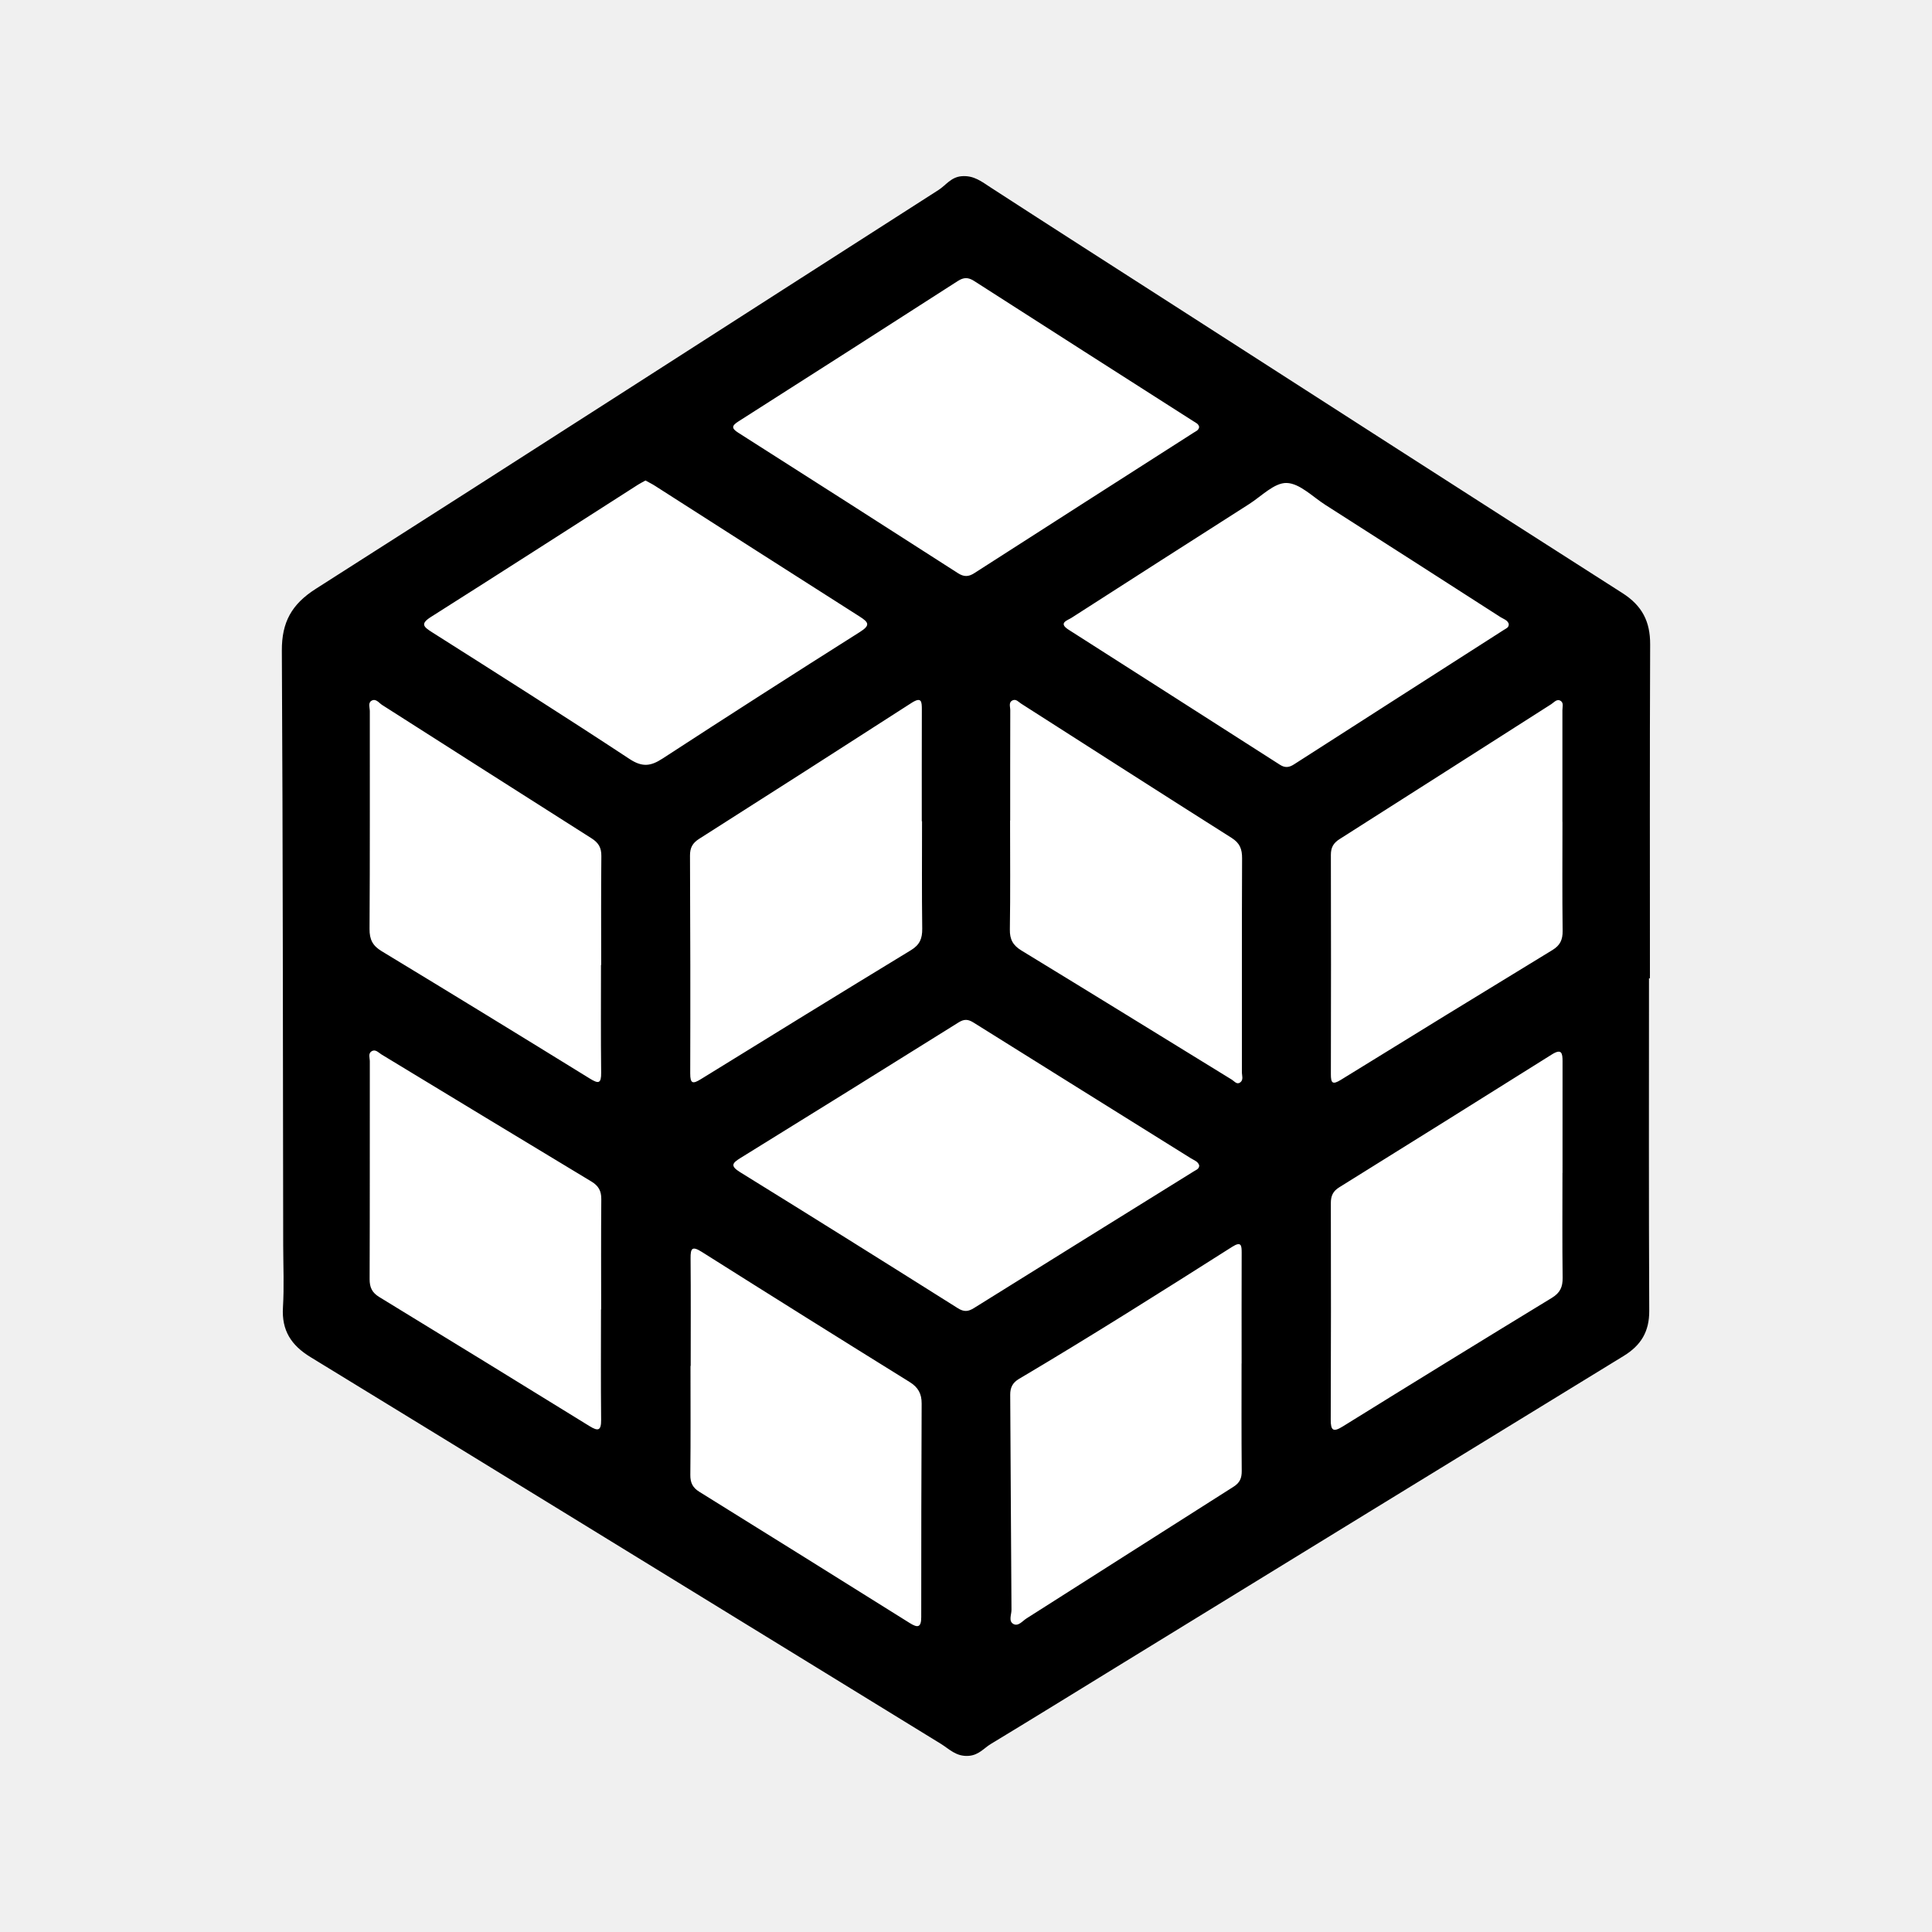
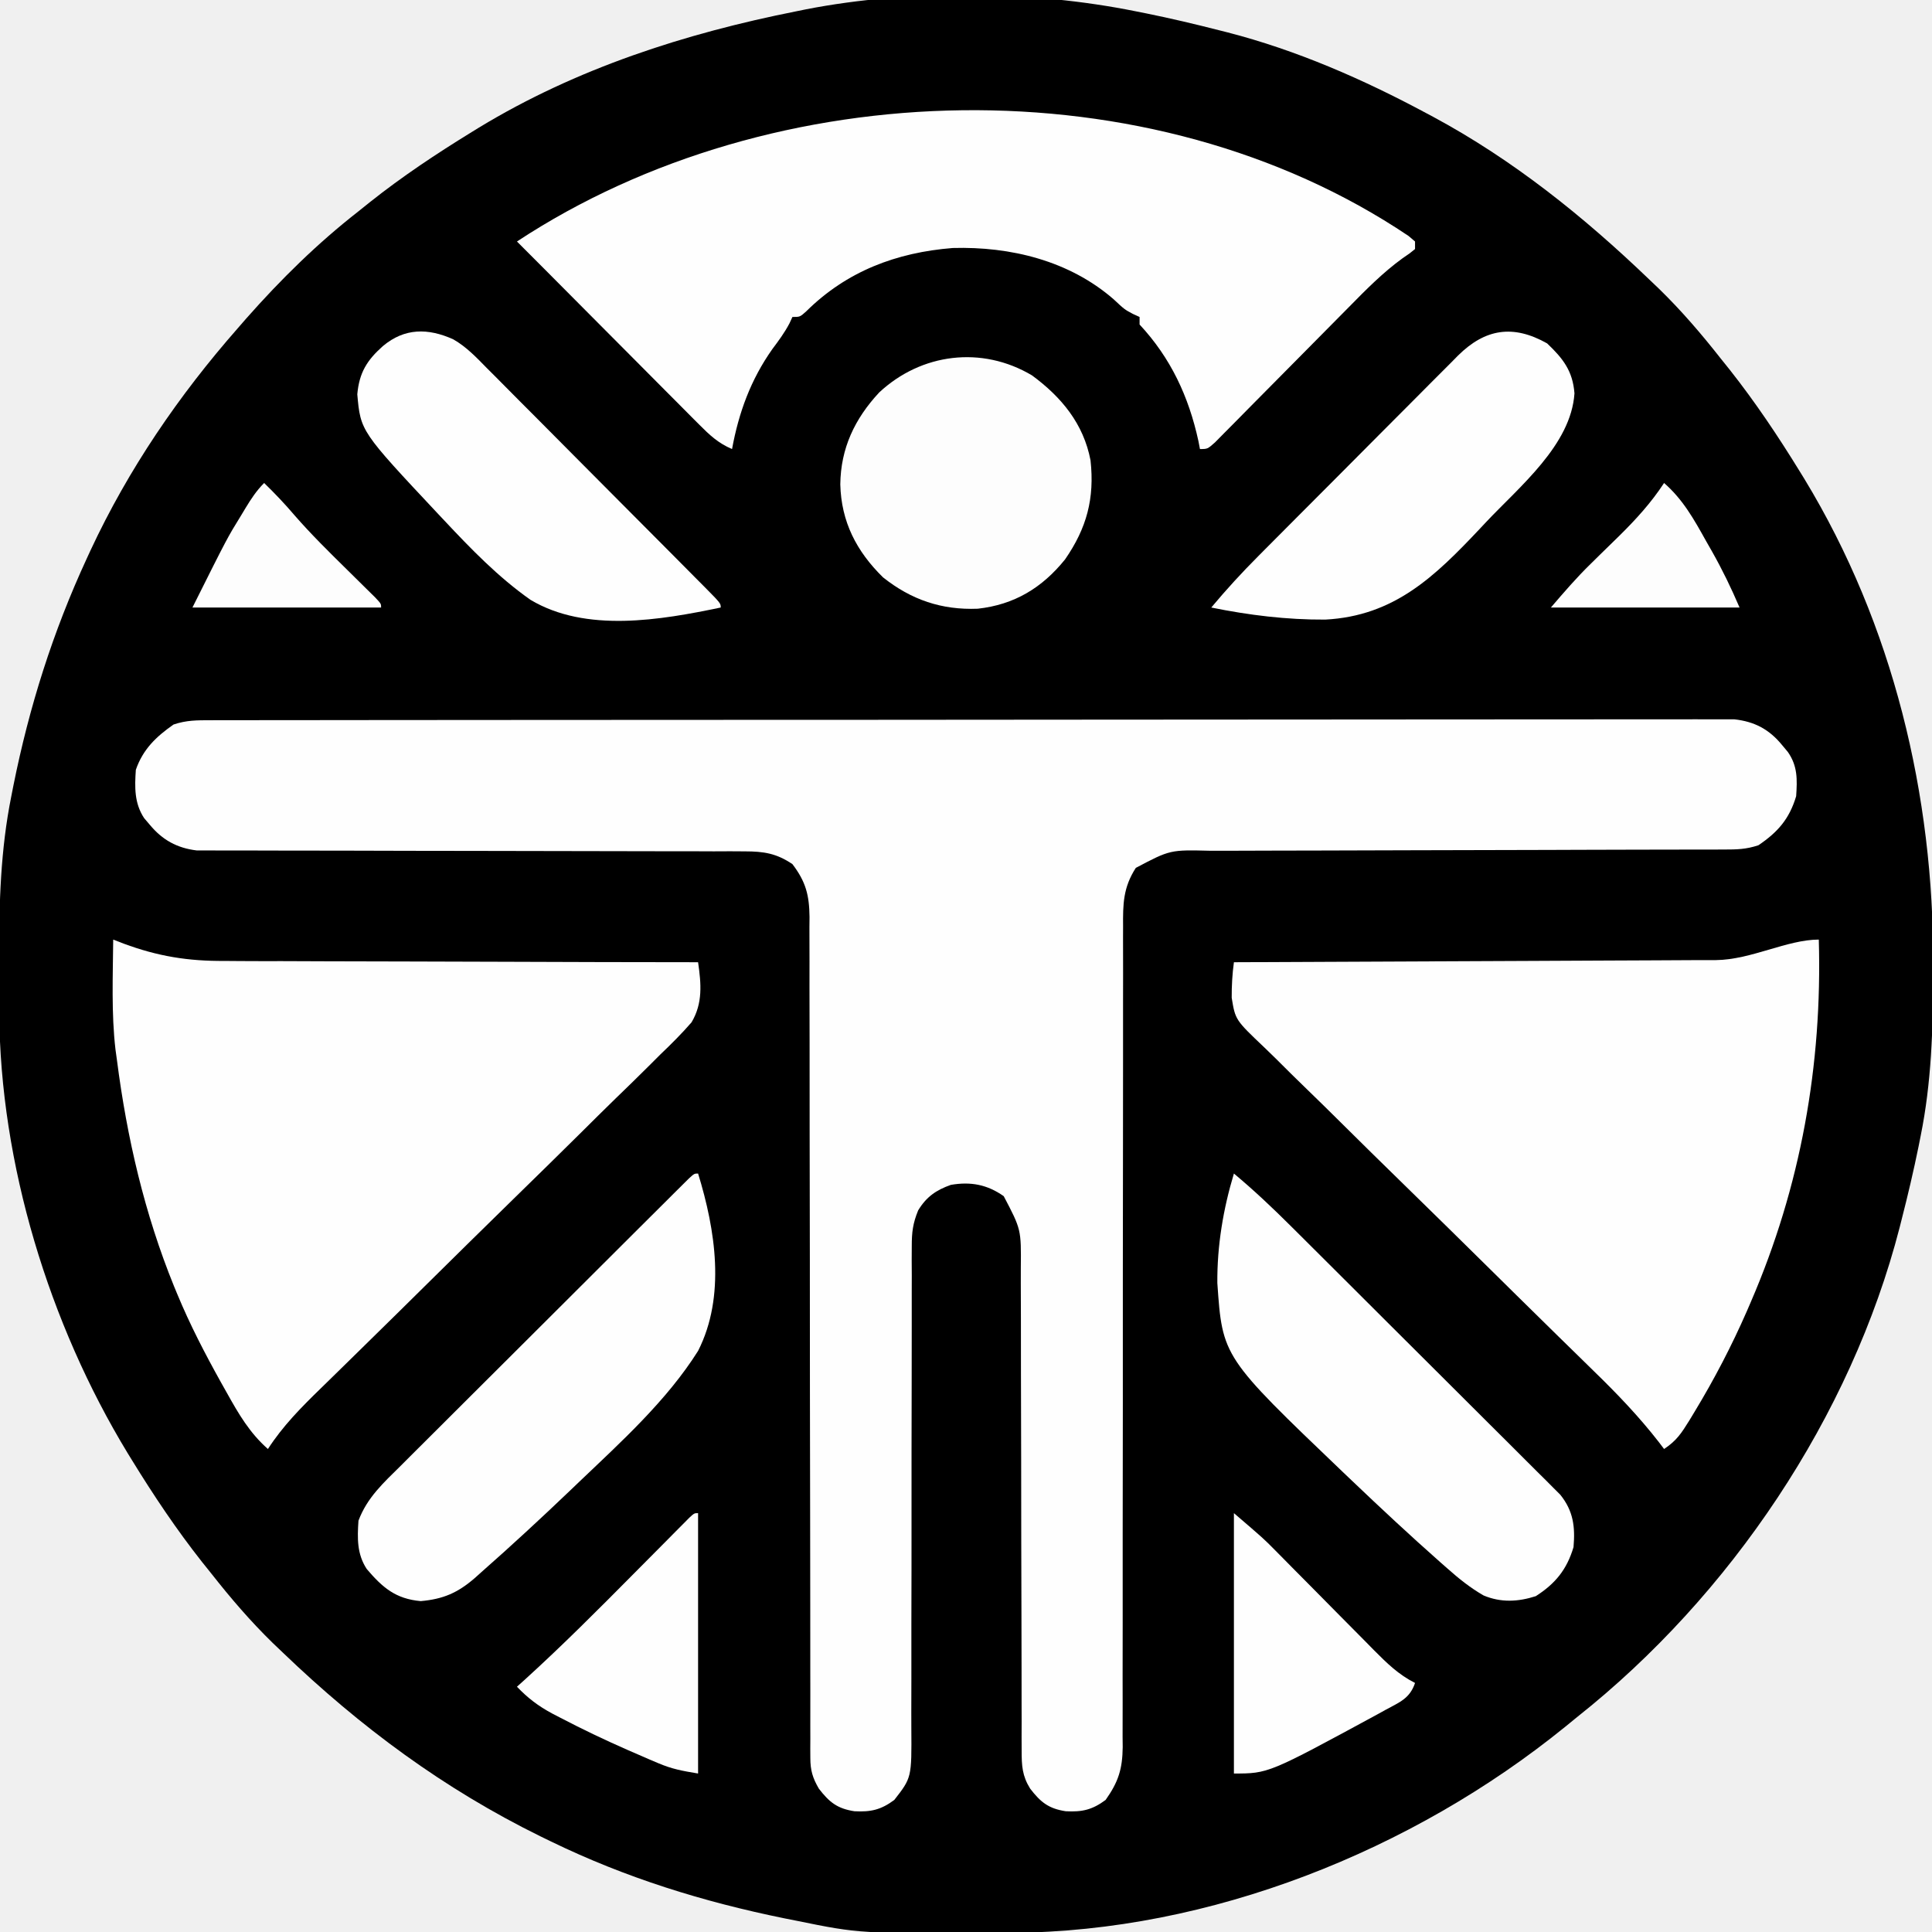
- <svg xmlns="http://www.w3.org/2000/svg" id="Layer_1" data-name="Layer 1" viewBox="0 0 700 700">
-   <defs>
-     <style>
-       .cls-1, .cls-2 {
-         stroke-width: 0px;
-       }
- 
-       .cls-2 {
-         fill: #fff;
-       }
-     </style>
-   </defs>
-   <polygon class="cls-2" points="350 95.63 568.91 223.13 567.95 476.46 348.07 602.3 129.16 474.8 130.13 221.46 350 95.63" />
-   <path class="cls-1" d="M597.46,354.47c0,40.16-.1,80.31.09,120.47.04,7.55-3,12.51-9.27,16.35-61.39,37.57-122.72,75.24-184.07,112.89-15.05,9.24-30.07,18.53-45.18,27.67-2.57,1.55-4.35,4.05-8.07,4.33-4.53.33-6.97-2.45-10.1-4.38-15.9-9.76-31.8-19.54-47.7-29.3-60.21-36.96-120.38-73.96-180.66-110.8-6.98-4.26-10.49-9.65-9.98-17.99.45-7.47.11-14.99.09-22.49-.11-71.82-.1-143.63-.49-215.45-.06-10.3,3.52-16.84,12.32-22.44,75.33-47.97,150.39-96.36,225.61-144.5,2.67-1.71,4.48-4.64,8.32-4.98,4.49-.39,7.33,1.98,10.65,4.13,22.09,14.32,44.27,28.51,66.42,42.73,54.11,34.76,108.18,69.59,162.4,104.18,7.15,4.56,10.08,10.32,10.04,18.6-.17,40.33-.08,80.65-.08,120.98-.12,0-.23,0-.35,0ZM434.47,154.69c-.21-1.14-1.2-1.5-2.02-2.03-26.52-16.94-53.05-33.87-79.53-50.87-2.14-1.37-3.77-1.34-5.89.03-26.47,17.02-52.98,33.98-79.52,50.89-2.54,1.62-2.45,2.53.03,4.11,26.55,16.89,53.07,33.85,79.55,50.85,2.13,1.37,3.8,1.36,5.91,0,26.48-17.01,52.99-33.96,79.5-50.92.82-.53,1.84-.87,1.97-2.06ZM434.49,422.22c-.44-1.42-1.84-1.82-2.93-2.5-26.28-16.41-52.58-32.78-78.84-49.23-1.95-1.22-3.36-1.33-5.39-.06-26.27,16.43-52.58,32.78-78.94,49.07-3.05,1.88-3.97,2.9-.19,5.23,26.35,16.29,52.61,32.73,78.83,49.25,2.22,1.4,3.74,1.27,5.83-.03,26.57-16.58,53.18-33.08,79.78-49.61.82-.51,1.87-.82,1.86-2.13ZM233.86,174.1c-.98.55-1.87.99-2.69,1.51-24.98,15.98-49.92,32.02-74.97,47.88-4.01,2.54-2.78,3.6.37,5.6,23.92,15.17,47.85,30.31,71.5,45.89,4.61,3.04,7.67,2.67,11.95-.12,23.73-15.45,47.57-30.73,71.51-45.86,3.81-2.41,3.32-3.47-.04-5.6-24.75-15.72-49.42-31.56-74.13-47.35-1.1-.71-2.29-1.28-3.5-1.96ZM546.65,226.04c-.47-1.41-1.9-1.75-2.98-2.44-21.14-13.59-42.3-27.16-63.48-40.68-4.61-2.94-9.29-7.81-14.03-7.93-4.46-.11-9.11,4.8-13.58,7.65-21.47,13.69-42.92,27.43-64.34,41.2-1.52.98-4.94,1.84-1.06,4.32,25.53,16.3,51.07,32.6,76.57,48.93,1.81,1.16,3.29,1.01,5.04-.11,25.35-16.28,50.72-32.51,76.09-48.76.8-.52,1.89-.83,1.76-2.18ZM217.75,474.45s.04,0,.06,0c0-13.32-.07-26.63.05-39.95.03-3.02-1-4.86-3.61-6.43-25.38-15.28-50.69-30.67-76.03-46.02-1.09-.66-2.16-2.01-3.55-1.18-1.38.83-.67,2.43-.68,3.68-.03,26.3.03,52.6-.07,78.9-.01,3.02.9,4.9,3.5,6.49,25.43,15.52,50.81,31.11,76.16,46.76,3.18,1.97,4.26,1.65,4.22-2.31-.14-13.31-.05-26.63-.05-39.95ZM334.05,297.56s-.05,0-.07,0c0-13.48-.02-26.96.02-40.45,0-2.89-.08-4.79-3.74-2.43-25.6,16.5-51.26,32.9-76.95,49.25-2.39,1.52-3.32,3.22-3.31,6.06.12,26.3.16,52.6.08,78.9-.01,3.78.93,3.92,3.86,2.11,25.34-15.65,50.71-31.27,76.16-46.76,3.15-1.92,4.08-4.22,4.04-7.74-.17-12.98-.07-25.97-.07-38.95ZM566.09,297.8c0-13.5,0-27,0-40.5,0-1.13.49-2.57-.55-3.3-1.42-.99-2.44.47-3.5,1.14-25.57,16.3-51.12,32.64-76.71,48.9-2.22,1.41-3.13,3.03-3.13,5.68.07,26.5.06,53,0,79.49,0,3.2.58,3.91,3.6,2.05,25.51-15.76,51.08-31.44,76.69-47.05,2.78-1.69,3.72-3.74,3.68-6.93-.16-13.16-.07-26.33-.06-39.5ZM217.76,349.63h.06c0-13.16-.08-26.32.06-39.47.03-3.04-1.02-4.82-3.58-6.44-25.32-16.04-50.56-32.2-75.85-48.3-1.18-.75-2.27-2.5-3.89-1.5-1.28.8-.57,2.46-.57,3.73-.02,26.31.07,52.63-.1,78.94-.02,3.82,1.12,6.06,4.39,8.04,25.21,15.27,50.34,30.67,75.42,46.15,3.2,1.98,4.16,1.83,4.11-2.19-.15-12.99-.06-25.98-.06-38.97ZM366,297.28s-.02,0-.03,0c0,13.16.13,26.32-.08,39.48-.06,3.63,1.13,5.76,4.21,7.64,25.46,15.52,50.83,31.18,76.23,46.79.93.57,1.8,1.91,3.04.98,1.25-.94.58-2.48.59-3.75.02-25.82-.04-51.64.07-77.47.01-3.31-.8-5.46-3.77-7.35-25.48-16.12-50.85-32.41-76.25-48.64-.95-.6-1.85-1.78-3.08-1.23-1.61.71-.88,2.34-.89,3.56-.04,13.33-.03,26.65-.03,39.98ZM566.11,424.99h.02c0-13.48-.02-26.97.01-40.45,0-2.95-.31-4.72-3.86-2.5-25.65,16.11-51.34,32.15-77.06,48.15-2.26,1.4-3.04,3.12-3.03,5.73.06,26.13.06,52.27-.04,78.4-.02,4.04.89,4.67,4.43,2.47,25.17-15.62,50.4-31.14,75.7-46.56,2.99-1.82,3.94-3.94,3.89-7.29-.16-12.65-.06-25.3-.06-37.95ZM449.84,494.01h.02c0-13.33-.03-26.65.02-39.98,0-2.69-.06-4.43-3.43-2.29-25.58,16.24-51.19,32.43-77.26,47.87-2.25,1.33-3.19,3.09-3.17,5.72.18,25.98.26,51.96.46,77.94.01,1.73-1.15,4.08.66,5.11,1.78,1.02,3.31-1.05,4.75-1.97,25.03-15.88,50-31.86,75.03-47.73,2.28-1.44,3-3.09,2.98-5.71-.12-12.99-.06-25.98-.06-38.98ZM250.24,494.89h-.06c0,13.16.08,26.32-.06,39.47-.03,2.84.84,4.64,3.24,6.13,25.46,15.81,50.88,31.68,76.28,47.58,2.82,1.77,4.14,1.67,4.14-2.14-.01-25.81.04-51.63.15-77.44.01-3.51-1.26-5.84-4.32-7.74-25.18-15.63-50.3-31.36-75.36-47.18-3.51-2.21-4.07-1.26-4.04,2.35.11,12.99.04,25.98.04,38.97Z" />
+ <svg xmlns="http://www.w3.org/2000/svg" version="1.1" width="512" height="512">
+   <path d="M0 0 C0.918 0.182 1.836 0.364 2.781 0.552 C9.233 1.864 15.623 3.366 22 5 C22.744 5.188 23.488 5.376 24.255 5.569 C42.659 10.308 60.285 18.029 77 27 C77.587 27.313 78.173 27.625 78.777 27.947 C99.979 39.351 118.68 54.379 136 71 C136.895 71.853 137.789 72.707 138.711 73.586 C144.633 79.362 149.894 85.499 155 92 C155.791 92.986 156.583 93.972 157.398 94.988 C164.207 103.611 170.247 112.643 176 122 C176.594 122.964 176.594 122.964 177.199 123.948 C200.68 162.605 211.488 207.687 211.312 252.625 C211.31 254.079 211.31 254.079 211.307 255.563 C211.262 269.892 210.852 283.912 208 298 C207.818 298.918 207.636 299.836 207.448 300.781 C206.136 307.233 204.634 313.623 203 320 C202.812 320.744 202.624 321.488 202.431 322.255 C189.5 372.479 157.545 419.86 117 452 C115.928 452.874 114.856 453.749 113.785 454.625 C73.338 487.447 19.654 508.928 -32.793 509.203 C-33.693 509.21 -34.594 509.217 -35.521 509.225 C-73.066 509.452 -73.066 509.452 -90 506 C-91.539 505.694 -91.539 505.694 -93.109 505.382 C-114.657 500.997 -135.214 494.621 -155 485 C-155.895 484.566 -156.79 484.131 -157.711 483.684 C-183.321 471.104 -205.457 454.714 -226 435 C-226.895 434.147 -227.789 433.293 -228.711 432.414 C-234.633 426.638 -239.894 420.501 -245 414 C-245.791 413.014 -246.583 412.028 -247.398 411.012 C-254.207 402.389 -260.247 393.357 -266 384 C-266.396 383.357 -266.791 382.714 -267.199 382.052 C-287.979 347.841 -300.992 305.381 -301.203 265.207 C-301.21 264.306 -301.217 263.406 -301.224 262.478 C-301.242 259.589 -301.248 256.701 -301.25 253.812 C-301.251 252.332 -301.251 252.332 -301.252 250.821 C-301.236 236.35 -300.871 222.23 -298 208 C-297.823 207.098 -297.646 206.196 -297.464 205.267 C-293.247 184.254 -286.99 164.454 -278 145 C-277.501 143.917 -277.501 143.917 -276.992 142.813 C-266.953 121.3 -253.632 101.8 -238 84 C-237.25 83.138 -236.5 82.275 -235.727 81.387 C-226.567 71.021 -216.915 61.515 -206 53 C-205.016 52.211 -204.033 51.422 -203.02 50.609 C-194.421 43.773 -185.354 37.751 -176 32 C-175.357 31.604 -174.714 31.209 -174.052 30.801 C-148.251 15.129 -119.456 5.856 -90 0 C-88.67 -0.271 -88.67 -0.271 -87.312 -0.548 C-59.843 -5.879 -27.396 -5.546 0 0 Z " fill="#000000" transform="translate(301,3)" />
+   <path d="M0 0 C0.701 -0.002 1.401 -0.004 2.123 -0.006 C4.489 -0.012 6.854 -0.01 9.219 -0.009 C10.925 -0.012 12.631 -0.015 14.337 -0.018 C19.039 -0.026 23.741 -0.028 28.443 -0.029 C33.509 -0.03 38.574 -0.038 43.64 -0.045 C54.722 -0.058 65.805 -0.064 76.887 -0.069 C83.804 -0.072 90.72 -0.076 97.636 -0.08 C116.776 -0.092 135.915 -0.103 155.054 -0.106 C156.892 -0.106 156.892 -0.106 158.768 -0.107 C159.996 -0.107 161.225 -0.107 162.49 -0.107 C164.98 -0.108 167.469 -0.108 169.959 -0.109 C171.193 -0.109 172.428 -0.109 173.701 -0.109 C193.717 -0.113 213.733 -0.131 233.749 -0.154 C254.286 -0.178 274.823 -0.19 295.36 -0.192 C306.896 -0.192 318.432 -0.198 329.968 -0.216 C339.79 -0.232 349.612 -0.237 359.434 -0.229 C364.447 -0.225 369.46 -0.226 374.474 -0.24 C379.061 -0.252 383.648 -0.251 388.236 -0.239 C389.897 -0.237 391.559 -0.24 393.22 -0.249 C395.476 -0.26 397.731 -0.253 399.987 -0.241 C401.24 -0.241 402.494 -0.242 403.786 -0.242 C409.183 0.352 413.08 2.435 416.495 6.631 C416.986 7.219 417.477 7.807 417.983 8.413 C420.596 12.158 420.477 15.711 420.182 20.131 C418.379 26.177 415.306 29.661 410.182 33.131 C406.885 34.23 404.456 34.259 400.984 34.263 C399.037 34.269 399.037 34.269 397.05 34.275 C395.608 34.274 394.166 34.274 392.724 34.273 C391.208 34.276 389.692 34.28 388.176 34.284 C384.908 34.292 381.641 34.297 378.373 34.3 C373.204 34.306 368.036 34.323 362.867 34.341 C361.097 34.348 359.327 34.354 357.557 34.36 C356.671 34.364 355.785 34.367 354.871 34.37 C342.837 34.412 330.803 34.445 318.768 34.457 C310.652 34.466 302.535 34.488 294.419 34.527 C290.124 34.546 285.83 34.559 281.536 34.554 C277.494 34.549 273.453 34.563 269.411 34.591 C267.931 34.598 266.45 34.598 264.969 34.591 C254.277 34.326 254.277 34.326 245.182 39.131 C241.825 44.321 241.759 48.719 241.81 54.689 C241.806 55.645 241.803 56.601 241.799 57.586 C241.789 60.785 241.801 63.983 241.813 67.182 C241.811 69.477 241.807 71.772 241.802 74.067 C241.793 79.007 241.794 83.947 241.802 88.888 C241.813 96.699 241.801 104.51 241.785 112.322 C241.765 123.273 241.752 134.224 241.748 145.175 C241.748 145.87 241.748 146.564 241.747 147.28 C241.745 155.029 241.744 162.778 241.745 170.527 C241.746 173.337 241.746 176.147 241.746 178.957 C241.746 179.997 241.746 179.997 241.746 181.059 C241.747 192.627 241.732 204.195 241.705 215.763 C241.689 223.529 241.69 231.294 241.706 239.06 C241.712 243.89 241.701 248.721 241.686 253.551 C241.682 255.792 241.685 258.032 241.696 260.272 C241.709 263.33 241.698 266.388 241.681 269.446 C241.696 270.775 241.696 270.775 241.711 272.131 C241.643 277.95 240.561 281.357 237.182 286.131 C233.642 288.766 230.93 289.361 226.62 289.131 C222.122 288.442 219.984 286.783 217.182 283.131 C215.085 279.752 214.932 277.103 214.93 273.155 C214.925 271.931 214.92 270.707 214.914 269.446 C214.918 268.093 214.922 266.739 214.927 265.386 C214.924 263.958 214.92 262.531 214.916 261.103 C214.908 258.03 214.905 254.957 214.908 251.884 C214.91 247.021 214.896 242.159 214.879 237.297 C214.832 223.47 214.808 209.644 214.801 195.818 C214.797 188.18 214.779 180.543 214.746 172.906 C214.726 168.076 214.723 163.246 214.734 158.416 C214.737 155.405 214.723 152.395 214.704 149.385 C214.699 147.993 214.7 146.601 214.709 145.209 C214.812 134.951 214.812 134.951 210.182 126.131 C205.807 123.049 201.437 122.229 196.182 123.131 C192.277 124.508 189.694 126.288 187.506 129.891 C186.102 133.327 185.808 135.657 185.81 139.349 C185.803 140.575 185.797 141.802 185.79 143.066 C185.797 144.412 185.805 145.758 185.813 147.104 C185.811 148.532 185.807 149.96 185.802 151.388 C185.793 154.455 185.794 157.523 185.802 160.59 C185.814 165.445 185.801 170.299 185.785 175.153 C185.749 187.209 185.743 199.265 185.745 211.32 C185.747 220.693 185.74 230.065 185.705 239.438 C185.689 244.26 185.69 249.081 185.706 253.903 C185.712 256.907 185.701 259.911 185.686 262.915 C185.682 264.304 185.685 265.692 185.696 267.081 C185.789 280.217 185.789 280.217 181.182 286.131 C177.642 288.766 174.93 289.361 170.62 289.131 C166.122 288.442 163.984 286.783 161.182 283.131 C159.532 280.3 158.932 278.273 158.931 275.004 C158.926 274.186 158.921 273.367 158.916 272.523 C158.921 271.629 158.926 270.735 158.93 269.814 C158.927 268.86 158.925 267.906 158.921 266.923 C158.914 263.718 158.92 260.513 158.927 257.308 C158.924 255.013 158.92 252.719 158.916 250.424 C158.908 245.478 158.905 240.532 158.908 235.587 C158.91 227.767 158.896 219.947 158.879 212.128 C158.855 201.165 158.836 190.202 158.824 179.239 C158.823 178.543 158.822 177.847 158.821 177.13 C158.81 167.261 158.805 157.391 158.802 147.521 C158.802 146.826 158.801 146.131 158.801 145.415 C158.801 144.721 158.801 144.027 158.801 143.312 C158.797 131.735 158.777 120.158 158.746 108.581 C158.726 100.807 158.723 93.033 158.734 85.259 C158.737 80.422 158.723 75.585 158.704 70.748 C158.699 68.505 158.7 66.261 158.709 64.018 C158.72 60.955 158.707 57.893 158.688 54.83 C158.697 53.942 158.706 53.055 158.715 52.141 C158.643 46.327 157.738 42.807 154.182 38.131 C149.975 35.296 146.63 34.756 141.616 34.753 C139.661 34.741 139.661 34.741 137.666 34.728 C136.233 34.734 134.8 34.74 133.368 34.747 C131.849 34.743 130.331 34.737 128.813 34.73 C125.55 34.719 122.288 34.716 119.026 34.721 C113.865 34.728 108.705 34.712 103.544 34.692 C92.59 34.655 81.636 34.642 70.682 34.631 C58.856 34.62 47.029 34.605 35.203 34.561 C30.074 34.542 24.946 34.538 19.818 34.546 C16.626 34.547 13.435 34.536 10.243 34.522 C8.765 34.518 7.287 34.519 5.81 34.526 C3.789 34.534 1.768 34.523 -0.252 34.51 C-1.382 34.509 -2.512 34.509 -3.676 34.508 C-8.894 33.883 -12.798 31.727 -16.13 27.694 C-16.622 27.118 -17.113 26.542 -17.619 25.948 C-20.233 21.989 -20.138 17.765 -19.818 13.131 C-17.932 7.696 -14.45 4.363 -9.818 1.131 C-6.349 -0.025 -3.661 0.004 0 0 Z " fill="#FEFEFE" transform="translate(55.81798,190.8686)" />
+   <path d="M0 0 C0.953 33.239 -4.783 65.411 -18 96 C-18.348 96.807 -18.696 97.615 -19.054 98.446 C-23.089 107.661 -27.667 116.456 -32.875 125.062 C-33.572 126.215 -33.572 126.215 -34.282 127.391 C-36.384 130.767 -37.623 132.748 -41 135 C-41.454 134.402 -41.908 133.804 -42.376 133.187 C-47.664 126.383 -53.465 120.337 -59.639 114.341 C-60.685 113.316 -61.73 112.292 -62.775 111.266 C-65.007 109.078 -67.241 106.893 -69.477 104.709 C-73.016 101.25 -76.542 97.776 -80.064 94.3 C-80.661 93.71 -81.259 93.121 -81.874 92.514 C-83.094 91.309 -84.314 90.105 -85.534 88.901 C-93.721 80.821 -101.916 72.75 -110.151 64.719 C-115.728 59.282 -121.281 53.822 -126.808 48.334 C-129.726 45.438 -132.655 42.555 -135.614 39.7 C-138.394 37.016 -141.141 34.304 -143.868 31.566 C-144.869 30.571 -145.882 29.588 -146.906 28.617 C-154.627 21.281 -154.627 21.281 -155.586 15.423 C-155.599 12.218 -155.436 9.172 -155 6 C-153.95 5.996 -153.95 5.996 -152.878 5.993 C-135.8 5.933 -118.721 5.858 -101.643 5.764 C-93.384 5.719 -85.125 5.68 -76.865 5.654 C-69.662 5.631 -62.459 5.597 -55.256 5.551 C-51.446 5.527 -47.636 5.509 -43.826 5.502 C-40.231 5.496 -36.636 5.476 -33.041 5.446 C-31.111 5.433 -29.181 5.435 -27.251 5.437 C-17.932 5.338 -8.391 0 0 0 Z " fill="#FEFEFE" transform="translate(482,249)" />
+   <path d="M0 0 C0.914 0.353 1.828 0.707 2.77 1.071 C11.84 4.427 19.81 5.726 29.554 5.659 C30.936 5.668 32.317 5.679 33.699 5.691 C37.396 5.719 41.093 5.717 44.791 5.709 C48.675 5.706 52.558 5.731 56.442 5.753 C63.773 5.79 71.103 5.802 78.434 5.805 C86.79 5.81 95.145 5.843 103.501 5.878 C120.667 5.95 137.834 5.987 155 6 C155.816 11.716 156.291 16.816 153.273 21.921 C150.681 24.901 147.935 27.654 145.073 30.371 C144.005 31.432 142.939 32.497 141.876 33.564 C138.997 36.438 136.08 39.271 133.154 42.098 C130.091 45.072 127.066 48.084 124.037 51.093 C118.295 56.784 112.522 62.441 106.736 68.087 C98.254 76.367 89.82 84.697 81.386 93.026 C80.138 94.258 78.89 95.49 77.642 96.722 C76.728 97.624 76.728 97.624 75.795 98.546 C72.184 102.109 68.564 105.664 64.936 109.21 C62.676 111.42 60.419 113.634 58.163 115.848 C57.121 116.87 56.076 117.889 55.03 118.907 C49.809 123.984 44.969 128.875 41 135 C36.143 130.713 33.263 125.75 30.125 120.125 C29.597 119.186 29.069 118.247 28.525 117.28 C24.295 109.682 20.331 102.041 17 94 C16.713 93.308 16.426 92.617 16.131 91.904 C8.321 72.699 3.639 52.531 1 32 C0.869 31.05 0.737 30.1 0.602 29.121 C-0.514 19.489 -0.083 9.68 0 0 Z " fill="#FEFEFE" transform="translate(30,249)" />
+   <path d="M0 0 C0.566 0.483 1.131 0.965 1.714 1.462 C1.714 2.122 1.714 2.782 1.714 3.462 C0.35 4.588 0.35 4.588 -1.599 5.908 C-6.822 9.704 -11.262 14.211 -15.775 18.801 C-17.309 20.361 -18.849 21.914 -20.391 23.465 C-23.653 26.75 -26.908 30.043 -30.161 33.337 C-33.954 37.178 -37.751 41.015 -41.555 44.843 C-43.074 46.375 -44.586 47.913 -46.099 49.45 C-47.014 50.372 -47.929 51.294 -48.872 52.243 C-49.678 53.06 -50.484 53.877 -51.315 54.718 C-53.286 56.462 -53.286 56.462 -55.286 56.462 C-55.421 55.759 -55.557 55.055 -55.696 54.33 C-58.265 42.546 -63.039 32.313 -71.286 23.462 C-71.286 22.802 -71.286 22.142 -71.286 21.462 C-71.887 21.188 -72.488 20.913 -73.106 20.63 C-75.286 19.462 -75.286 19.462 -78.161 16.775 C-89.931 6.536 -105.487 2.758 -120.786 3.185 C-135.711 4.368 -148.883 9.328 -159.614 19.958 C-161.286 21.462 -161.286 21.462 -163.286 21.462 C-163.548 22.03 -163.809 22.597 -164.079 23.181 C-165.384 25.647 -166.923 27.733 -168.599 29.962 C-174.318 38.053 -177.508 46.766 -179.286 56.462 C-182.951 54.921 -185.277 52.713 -188.067 49.908 C-188.528 49.448 -188.989 48.988 -189.463 48.513 C-190.981 46.994 -192.491 45.469 -194.001 43.943 C-195.059 42.881 -196.117 41.82 -197.176 40.759 C-199.962 37.965 -202.742 35.166 -205.52 32.366 C-208.336 29.529 -211.158 26.698 -213.979 23.867 C-218.954 18.873 -223.924 13.875 -228.89 8.872 C-231.35 6.398 -233.817 3.929 -236.286 1.462 C-168.279 -43.346 -68.379 -45.99 0 0 Z " fill="#FEFEFE" transform="translate(373.2861,62.5376)" />
+   <path d="M0 0 C5.322 4.449 10.291 9.138 15.198 14.037 C15.986 14.82 16.774 15.603 17.586 16.41 C20.171 18.98 22.752 21.554 25.332 24.129 C27.133 25.924 28.935 27.72 30.736 29.515 C34.021 32.792 37.305 36.069 40.587 39.348 C45.41 44.166 50.239 48.978 55.074 53.784 C59.274 57.96 63.467 62.145 67.656 66.333 C69.435 68.109 71.217 69.883 73.002 71.654 C75.491 74.126 77.971 76.608 80.448 79.092 C81.188 79.822 81.927 80.552 82.689 81.304 C83.363 81.984 84.037 82.664 84.732 83.364 C85.318 83.949 85.904 84.534 86.508 85.137 C89.951 89.437 90.465 93.608 90 99 C88.22 104.967 85.18 108.68 80 112 C75.308 113.512 70.77 113.74 66.177 111.82 C62.603 109.772 59.599 107.346 56.536 104.622 C55.613 103.812 55.613 103.812 54.671 102.985 C46.667 95.907 38.855 88.624 31.125 81.25 C30.015 80.194 30.015 80.194 28.883 79.117 C-3.03 48.598 -3.03 48.598 -4.393 29.012 C-4.464 19.127 -2.848 9.443 0 0 Z " fill="#FEFEFE" transform="translate(327,311)" />
+   <path d="M0 0 C4.595 14.925 7.357 32.524 0 47 C-8.314 60.195 -20.418 71.123 -31.625 81.812 C-32.378 82.533 -33.131 83.254 -33.907 83.997 C-41.618 91.358 -49.44 98.601 -57.444 105.644 C-58.021 106.161 -58.598 106.679 -59.192 107.212 C-63.727 111.137 -67.563 112.782 -73.5 113.312 C-80.171 112.717 -83.624 109.716 -87.801 104.816 C-90.415 100.857 -90.32 96.633 -90 92 C-87.72 85.877 -83.332 81.922 -78.781 77.424 C-77.943 76.585 -77.105 75.745 -76.242 74.88 C-73.955 72.59 -71.66 70.306 -69.363 68.026 C-66.959 65.637 -64.562 63.239 -62.165 60.843 C-58.144 56.825 -54.116 52.813 -50.085 48.804 C-44.905 43.653 -39.734 38.492 -34.566 33.328 C-30.125 28.891 -25.679 24.458 -21.233 20.026 C-19.802 18.599 -18.371 17.171 -16.941 15.743 C-14.283 13.093 -11.622 10.445 -8.96 7.799 C-7.767 6.607 -7.767 6.607 -6.549 5.391 C-5.828 4.676 -5.107 3.961 -4.365 3.225 C-3.736 2.598 -3.106 1.972 -2.458 1.326 C-1 0 -1 0 0 0 Z " fill="#FEFEFE" transform="translate(185,311)" />
+   <path d="M0 0 C7.823 5.749 13.669 12.834 15.516 22.523 C16.621 32.606 14.522 40.469 8.766 48.773 C2.679 56.325 -4.702 60.78 -14.371 61.84 C-23.918 62.219 -31.98 59.493 -39.484 53.523 C-46.519 46.612 -50.549 38.795 -50.797 28.898 C-50.692 19.323 -46.975 11.494 -40.484 4.523 C-29.344 -5.863 -13.312 -7.912 0 0 Z " fill="#FDFDFD" transform="translate(273.4844,99.47656)" />
+   <path d="M0 0 C4.214 4.005 6.792 7.295 7.25 13.25 C6.338 26.93 -7.309 37.927 -16.25 47.438 C-16.752 47.974 -17.254 48.511 -17.771 49.064 C-29.716 61.745 -40.487 72.241 -58.797 73.2 C-68.973 73.26 -79.044 72.028 -89 70 C-85.029 65.25 -80.896 60.743 -76.523 56.362 C-75.906 55.74 -75.289 55.118 -74.653 54.477 C-72.635 52.444 -70.613 50.415 -68.59 48.387 C-67.896 47.69 -67.201 46.992 -66.486 46.274 C-62.819 42.593 -59.15 38.914 -55.478 35.238 C-51.69 31.444 -47.911 27.641 -44.133 23.835 C-41.221 20.904 -38.302 17.98 -35.38 15.057 C-33.984 13.657 -32.589 12.255 -31.198 10.85 C-29.255 8.89 -27.302 6.939 -25.347 4.991 C-24.776 4.411 -24.205 3.83 -23.617 3.233 C-16.42 -3.89 -9.003 -5.075 0 0 Z " fill="#FEFEFE" transform="translate(410,91)" />
+   <path d="M0 0 C3.511 2.008 6.182 4.855 8.995 7.726 C9.669 8.398 10.343 9.07 11.038 9.762 C13.249 11.971 15.447 14.195 17.644 16.419 C19.18 17.96 20.717 19.5 22.255 21.04 C25.467 24.26 28.673 27.487 31.874 30.719 C35.988 34.872 40.111 39.013 44.24 43.151 C48.17 47.091 52.094 51.036 56.019 54.981 C56.772 55.738 57.526 56.495 58.302 57.275 C60.418 59.403 62.532 61.535 64.643 63.667 C65.278 64.304 65.912 64.941 66.565 65.597 C70.866 69.952 70.866 69.952 70.866 71.067 C54.897 74.405 35.159 77.811 20.455 69.03 C11.931 63.042 4.651 55.517 -2.446 47.942 C-2.964 47.393 -3.482 46.843 -4.015 46.276 C-24.572 24.356 -24.572 24.356 -25.446 14.567 C-24.933 8.817 -22.875 5.521 -18.634 1.755 C-12.913 -3.025 -6.719 -3.034 0 0 Z " fill="#FEFEFE" transform="translate(120.1336,89.9326)" />
+   <path d="M0 0 C7.871 6.747 7.871 6.747 11.02 9.938 C11.724 10.649 12.428 11.359 13.154 12.092 C13.889 12.839 14.625 13.586 15.383 14.355 C16.978 15.963 18.573 17.57 20.168 19.178 C22.656 21.691 25.143 24.205 27.626 26.722 C30.041 29.167 32.461 31.605 34.883 34.043 C35.623 34.796 36.362 35.549 37.124 36.325 C40.532 39.749 43.633 42.802 48 45 C46.618 49.147 43.836 50.137 40.188 52.125 C39.486 52.513 38.785 52.901 38.062 53.301 C9.127 69 9.127 69 0 69 C0 46.23 0 23.46 0 0 Z " fill="#FEFEFE" transform="translate(327,401)" />
+   <path d="M0 0 C0 22.77 0 45.54 0 69 C-4.202 68.3 -6.866 67.829 -10.582 66.25 C-11.845 65.715 -11.845 65.715 -13.133 65.169 C-14.017 64.783 -14.901 64.397 -15.812 64 C-16.731 63.602 -17.649 63.204 -18.595 62.794 C-24.685 60.115 -30.667 57.271 -36.562 54.188 C-37.258 53.827 -37.953 53.467 -38.669 53.096 C-42.361 51.113 -45.119 49.015 -48 46 C-46.901 45.01 -46.901 45.01 -45.78 43.999 C-35.95 35.066 -26.599 25.682 -17.25 16.25 C-14.196 13.169 -11.138 10.091 -8.078 7.016 C-7.38 6.31 -6.683 5.603 -5.964 4.876 C-5.325 4.234 -4.686 3.592 -4.028 2.931 C-3.466 2.363 -2.903 1.795 -2.324 1.21 C-1 0 -1 0 0 0 Z " fill="#FEFEFE" transform="translate(185,401)" />
+   <path d="M0 0 C5.011 4.383 7.908 9.599 11.125 15.375 C11.65 16.295 12.174 17.216 12.715 18.164 C15.481 23.066 17.765 27.785 20 33 C3.5 33 -13 33 -30 33 C-26.492 28.907 -23.243 25.122 -19.434 21.406 C-18.618 20.603 -17.803 19.8 -16.963 18.973 C-15.277 17.322 -13.59 15.674 -11.9 14.027 C-7.41 9.597 -3.467 5.275 0 0 Z " fill="#FDFDFD" transform="translate(441,128)" />
+   <path d="M0 0 C2.837 2.751 5.501 5.557 8.062 8.566 C12.446 13.601 17.183 18.256 21.938 22.938 C23.657 24.632 25.375 26.328 27.09 28.027 C27.841 28.767 28.593 29.507 29.367 30.269 C31 32 31 32 31 33 C14.5 33 -2 33 -19 33 C-9.748 14.495 -9.748 14.495 -6.125 8.625 C-5.56 7.685 -5.56 7.685 -4.984 6.727 C-3.473 4.24 -2.065 2.065 0 0 Z " fill="#FDFDFD" transform="translate(70,128)" />
</svg>
